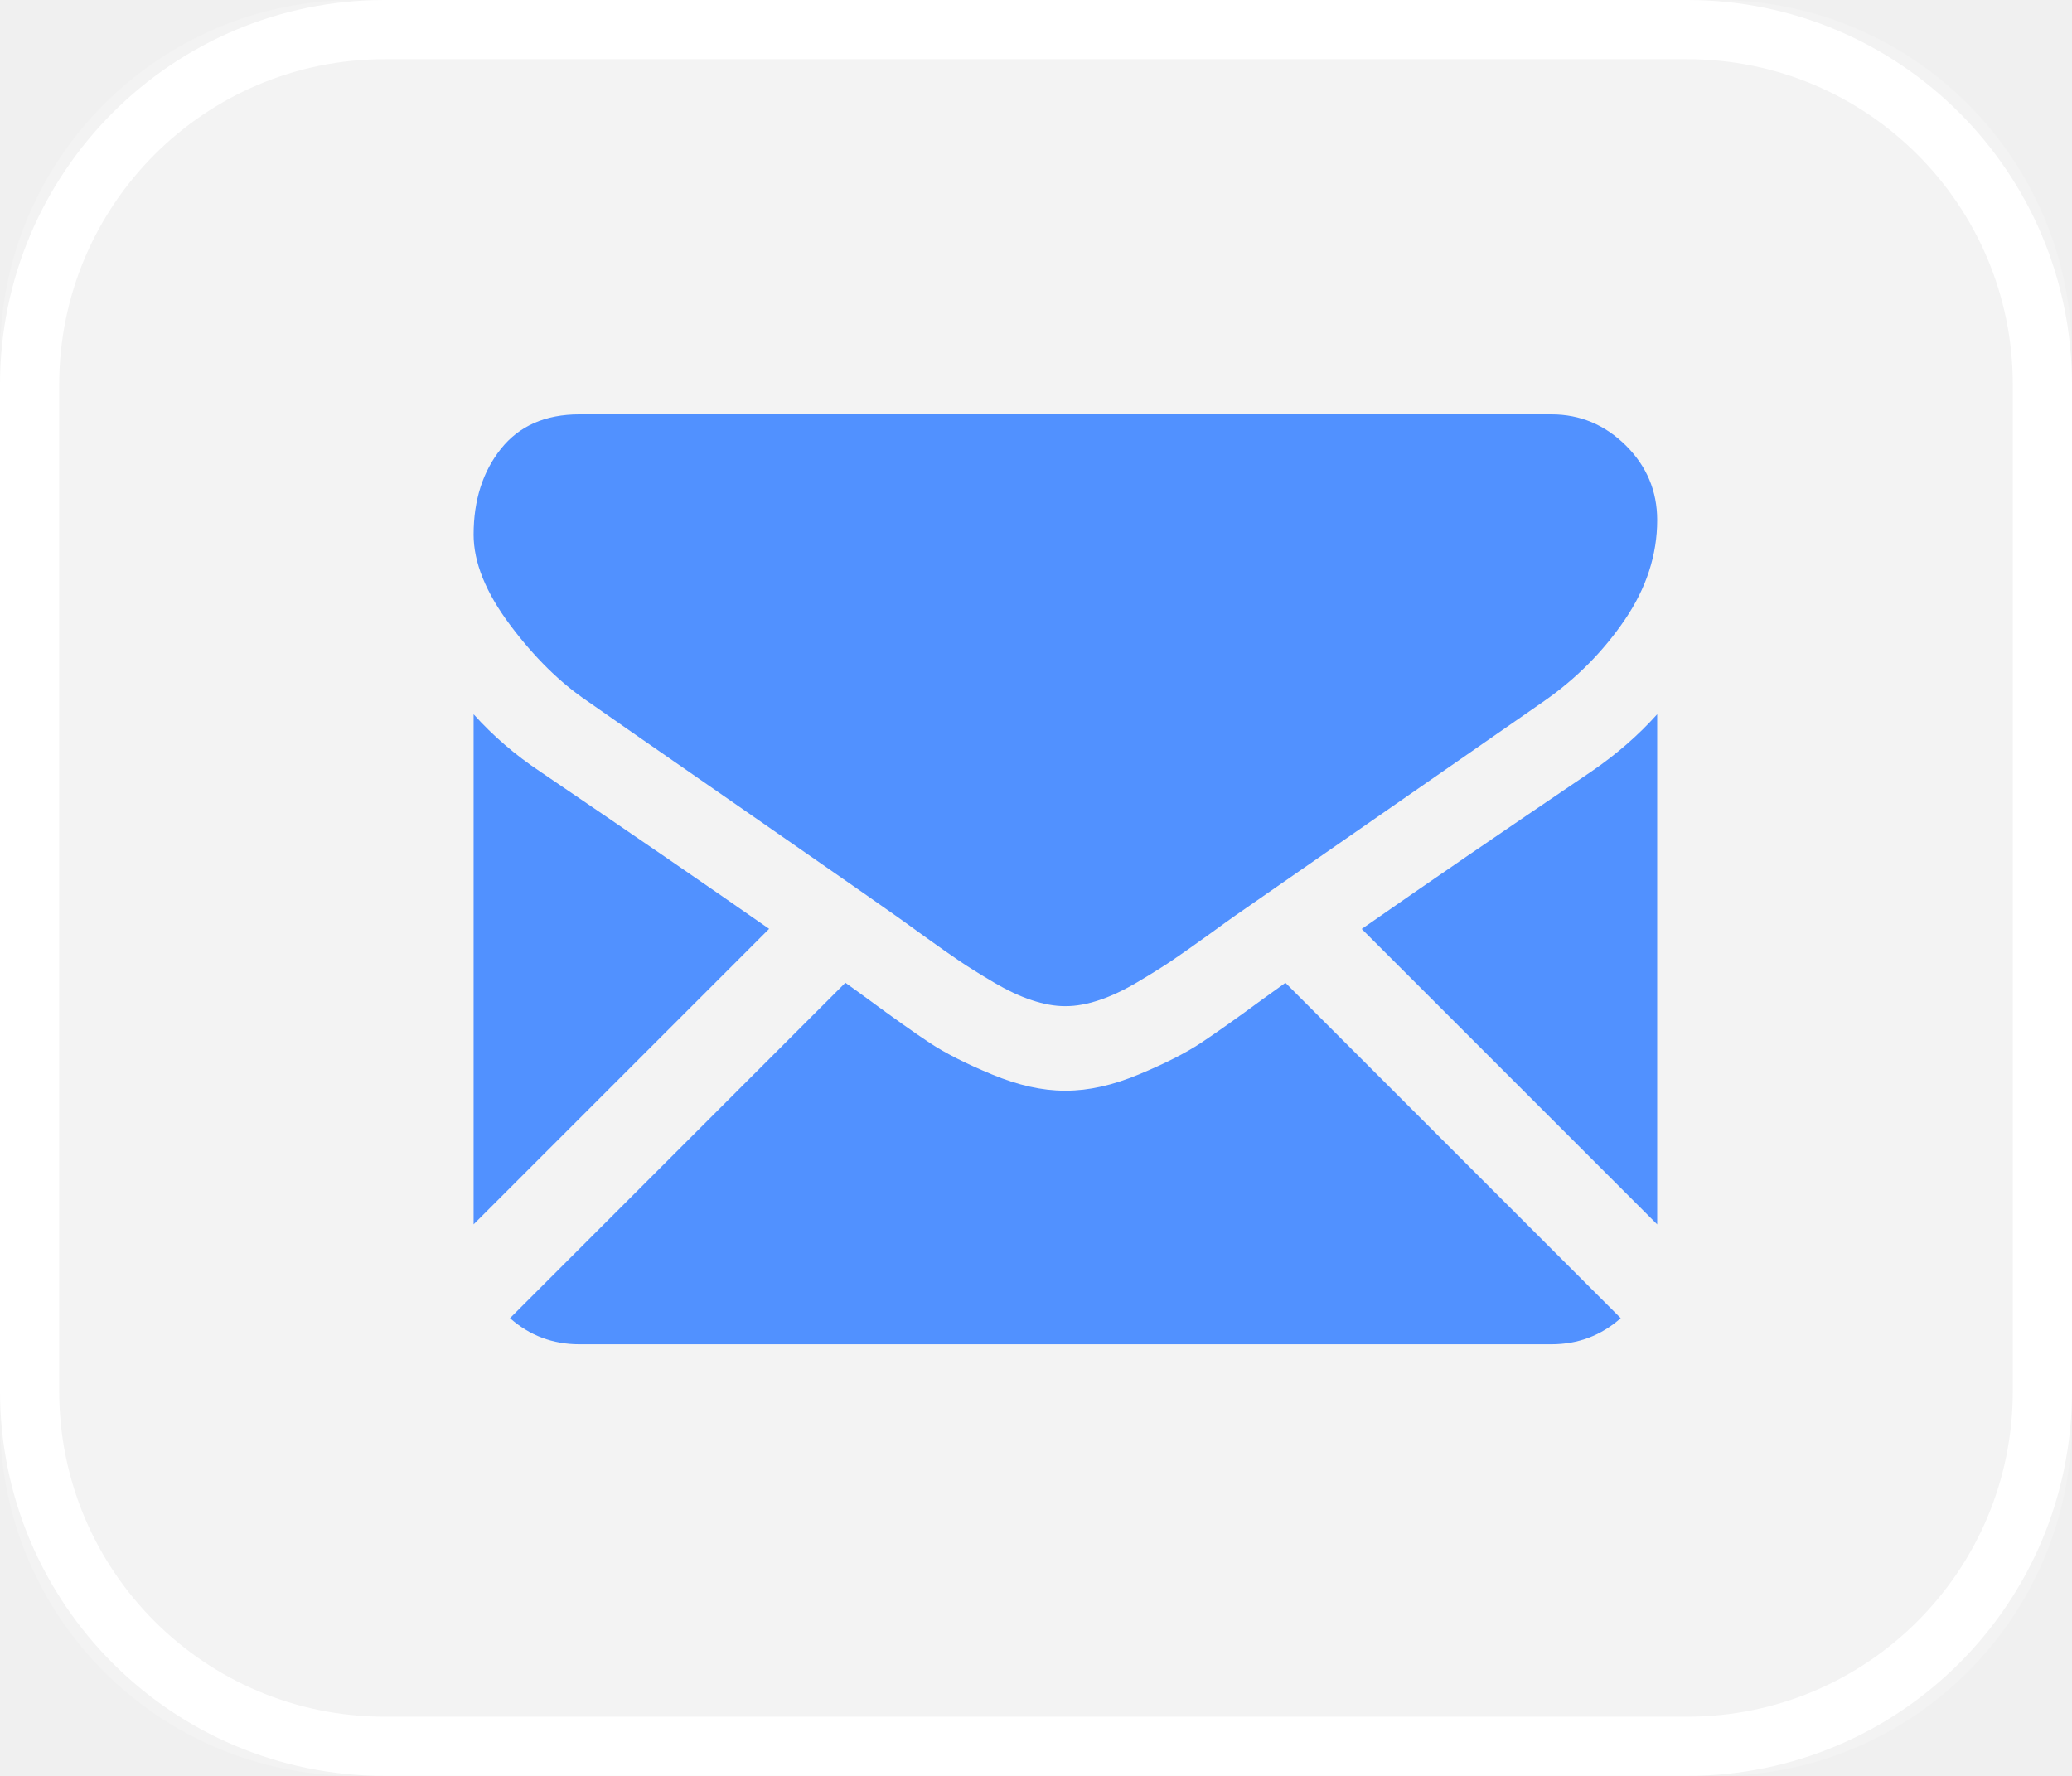
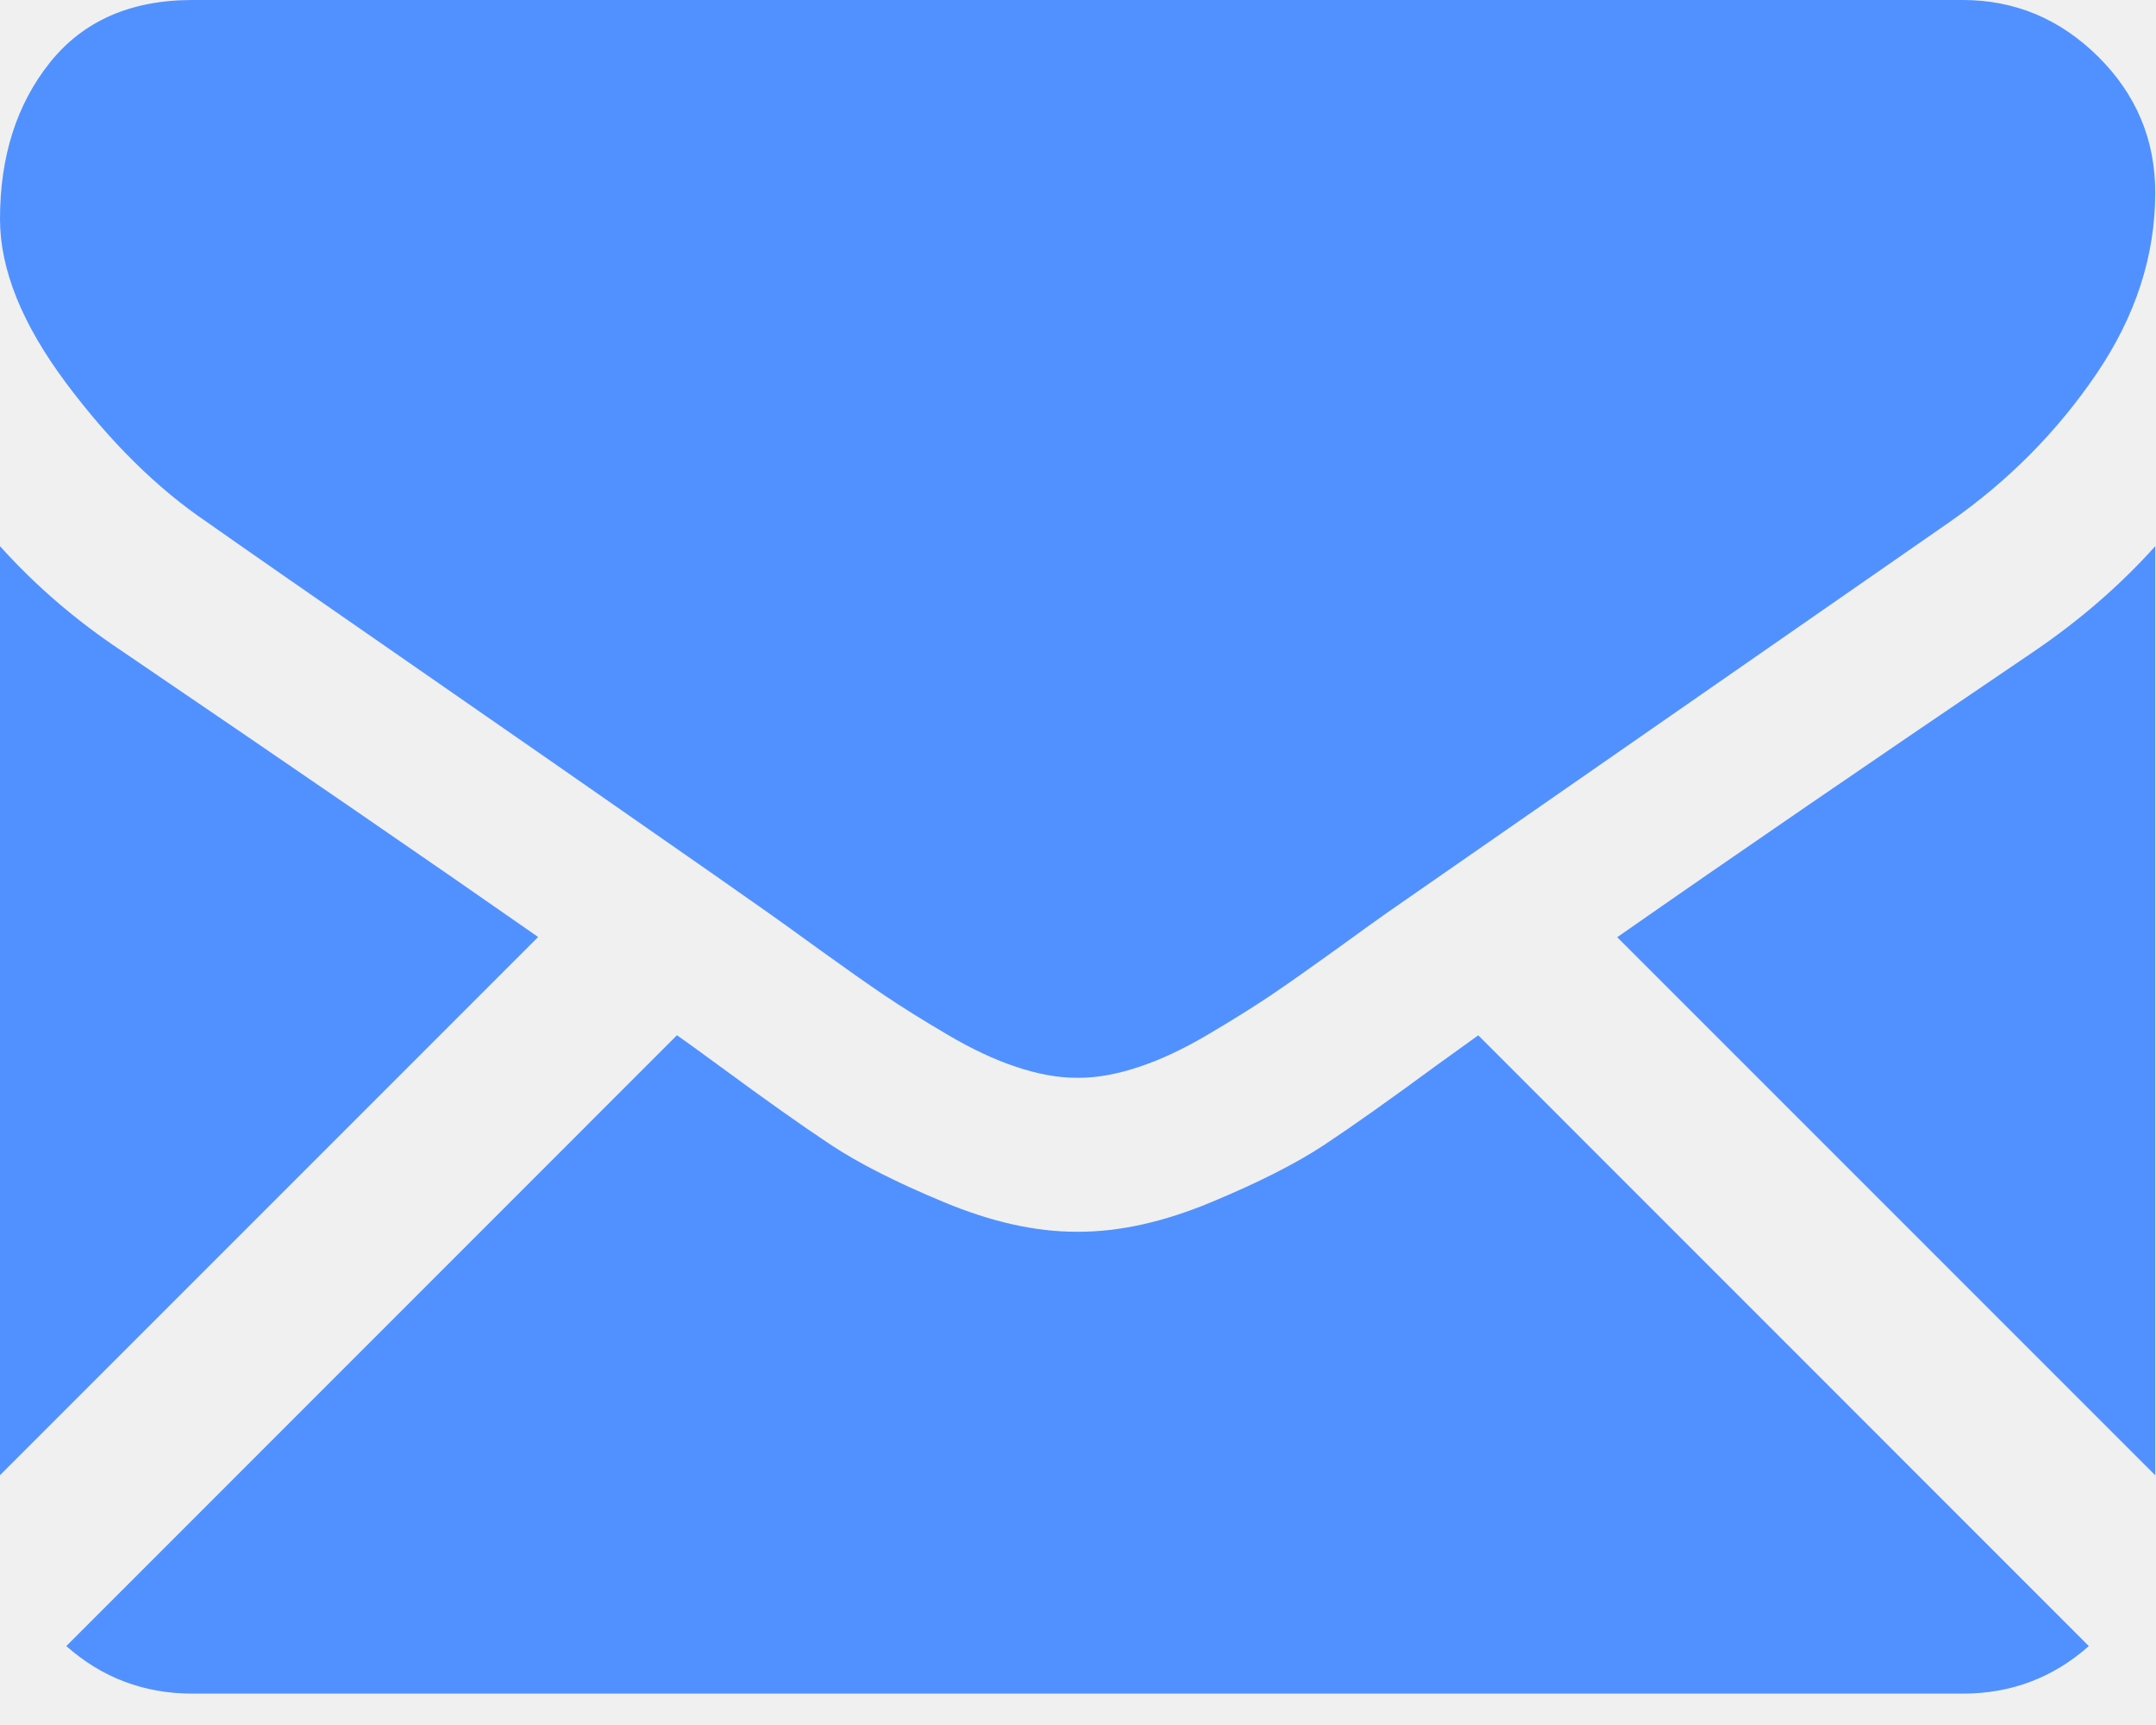
- <svg xmlns="http://www.w3.org/2000/svg" xmlns:xlink="http://www.w3.org/1999/xlink" width="35px" height="30px" viewBox="0 0 35 30" version="1.1">
-   <defs>
-     <rect id="path-1" x="0" y="0" width="35" height="30" rx="6" />
-   </defs>
+ <svg xmlns="http://www.w3.org/2000/svg" width="20px" height="16px" viewBox="0 0 20 16" version="1.1">
+   <defs />
  <g id="Page-1" stroke="none" stroke-width="1" fill="none" fill-rule="evenodd">
-     <g id="workitems" transform="translate(-982, -261)">
-       <g id="Group-14" transform="translate(982, 261)">
-         <g id="Rectangle-9-Copy">
-           <use fill-opacity="0.171" fill="#FFFFFF" fill-rule="evenodd" xlink:href="#path-1" />
-           <rect stroke="#FFFFFF" stroke-width="1" x="0.5" y="0.5" width="34" height="29" rx="6" />
-         </g>
-         <g id="flaticon1524744463-svg" transform="translate(8, 7)" fill="#5191FF" fill-rule="nonzero">
-           <path d="M18.207,15.709 C18.657,15.709 19.046,15.561 19.377,15.268 L13.713,9.603 C13.577,9.7 13.445,9.795 13.321,9.885 C12.897,10.197 12.553,10.441 12.289,10.616 C12.025,10.791 11.673,10.969 11.235,11.151 C10.796,11.334 10.387,11.425 10.007,11.425 L9.996,11.425 L9.985,11.425 C9.606,11.425 9.197,11.334 8.758,11.151 C8.319,10.969 7.967,10.791 7.703,10.616 C7.439,10.441 7.095,10.197 6.671,9.885 C6.553,9.798 6.422,9.703 6.28,9.602 L0.615,15.268 C0.946,15.561 1.336,15.709 1.785,15.709 L18.207,15.709 Z" id="Shape" />
-           <path d="M1.127,6.036 C0.703,5.754 0.327,5.43 0,5.066 L0,13.683 L4.992,8.691 C3.994,7.994 2.707,7.11 1.127,6.036 Z" id="Shape" />
-           <path d="M18.877,6.036 C17.357,7.065 16.066,7.95 15.002,8.693 L19.993,13.684 L19.993,5.066 C19.673,5.423 19.301,5.746 18.877,6.036 Z" id="Shape" />
-           <path d="M18.207,0 L1.785,0 C1.212,0 0.772,0.194 0.463,0.58 C0.154,0.967 0,1.451 0,2.031 C0,2.499 0.205,3.007 0.614,3.554 C1.023,4.101 1.458,4.53 1.919,4.842 C2.172,5.021 2.934,5.551 4.206,6.432 C4.893,6.908 5.49,7.323 6.003,7.681 C6.441,7.985 6.818,8.249 7.129,8.468 C7.165,8.493 7.221,8.534 7.296,8.587 C7.376,8.645 7.478,8.718 7.603,8.809 C7.845,8.983 8.046,9.125 8.206,9.233 C8.366,9.341 8.559,9.461 8.786,9.595 C9.013,9.729 9.227,9.83 9.428,9.896 C9.628,9.963 9.814,9.997 9.985,9.997 L9.997,9.997 L10.008,9.997 C10.179,9.997 10.365,9.963 10.565,9.896 C10.766,9.83 10.98,9.729 11.207,9.595 C11.434,9.461 11.627,9.34 11.787,9.233 C11.947,9.125 12.148,8.983 12.39,8.809 C12.515,8.718 12.617,8.645 12.697,8.587 C12.772,8.534 12.828,8.494 12.864,8.468 C13.107,8.299 13.485,8.037 13.993,7.684 C14.918,7.041 16.28,6.095 18.085,4.842 C18.628,4.463 19.082,4.005 19.446,3.47 C19.81,2.935 19.993,2.373 19.993,1.786 C19.993,1.295 19.816,0.875 19.463,0.525 C19.109,0.175 18.691,0 18.207,0 Z" id="Shape" />
-         </g>
-       </g>
+     <g id="flaticon1524744463-svg" fill="#5191FF" fill-rule="nonzero">
+       <path d="M18.207,15.709 C18.657,15.709 19.046,15.561 19.377,15.268 L13.713,9.603 C13.577,9.7 13.445,9.795 13.321,9.885 C12.897,10.197 12.553,10.441 12.289,10.616 C12.025,10.791 11.673,10.969 11.235,11.151 C10.796,11.334 10.387,11.425 10.007,11.425 L9.996,11.425 L9.985,11.425 C9.606,11.425 9.197,11.334 8.758,11.151 C8.319,10.969 7.967,10.791 7.703,10.616 C7.439,10.441 7.095,10.197 6.671,9.885 C6.553,9.798 6.422,9.703 6.28,9.602 L0.615,15.268 C0.946,15.561 1.336,15.709 1.785,15.709 L18.207,15.709 Z" id="Shape" />
+       <path d="M1.127,6.036 C0.703,5.754 0.327,5.43 0,5.066 L0,13.683 L4.992,8.691 C3.994,7.994 2.707,7.11 1.127,6.036 Z" id="Shape" />
+       <path d="M18.877,6.036 C17.357,7.065 16.066,7.95 15.002,8.693 L19.993,13.684 L19.993,5.066 C19.673,5.423 19.301,5.746 18.877,6.036 Z" id="Shape" />
+       <path d="M18.207,0 L1.785,0 C1.212,0 0.772,0.194 0.463,0.58 C0.154,0.967 0,1.451 0,2.031 C0,2.499 0.205,3.007 0.614,3.554 C1.023,4.101 1.458,4.53 1.919,4.842 C2.172,5.021 2.934,5.551 4.206,6.432 C4.893,6.908 5.49,7.323 6.003,7.681 C6.441,7.985 6.818,8.249 7.129,8.468 C7.165,8.493 7.221,8.534 7.296,8.587 C7.376,8.645 7.478,8.718 7.603,8.809 C7.845,8.983 8.046,9.125 8.206,9.233 C8.366,9.341 8.559,9.461 8.786,9.595 C9.013,9.729 9.227,9.83 9.428,9.896 C9.628,9.963 9.814,9.997 9.985,9.997 L9.997,9.997 L10.008,9.997 C10.179,9.997 10.365,9.963 10.565,9.896 C10.766,9.83 10.98,9.729 11.207,9.595 C11.434,9.461 11.627,9.34 11.787,9.233 C11.947,9.125 12.148,8.983 12.39,8.809 C12.515,8.718 12.617,8.645 12.697,8.587 C12.772,8.534 12.828,8.494 12.864,8.468 C13.107,8.299 13.485,8.037 13.993,7.684 C14.918,7.041 16.28,6.095 18.085,4.842 C18.628,4.463 19.082,4.005 19.446,3.47 C19.81,2.935 19.993,2.373 19.993,1.786 C19.993,1.295 19.816,0.875 19.463,0.525 C19.109,0.175 18.691,0 18.207,0 Z" id="Shape" />
    </g>
  </g>
</svg>
